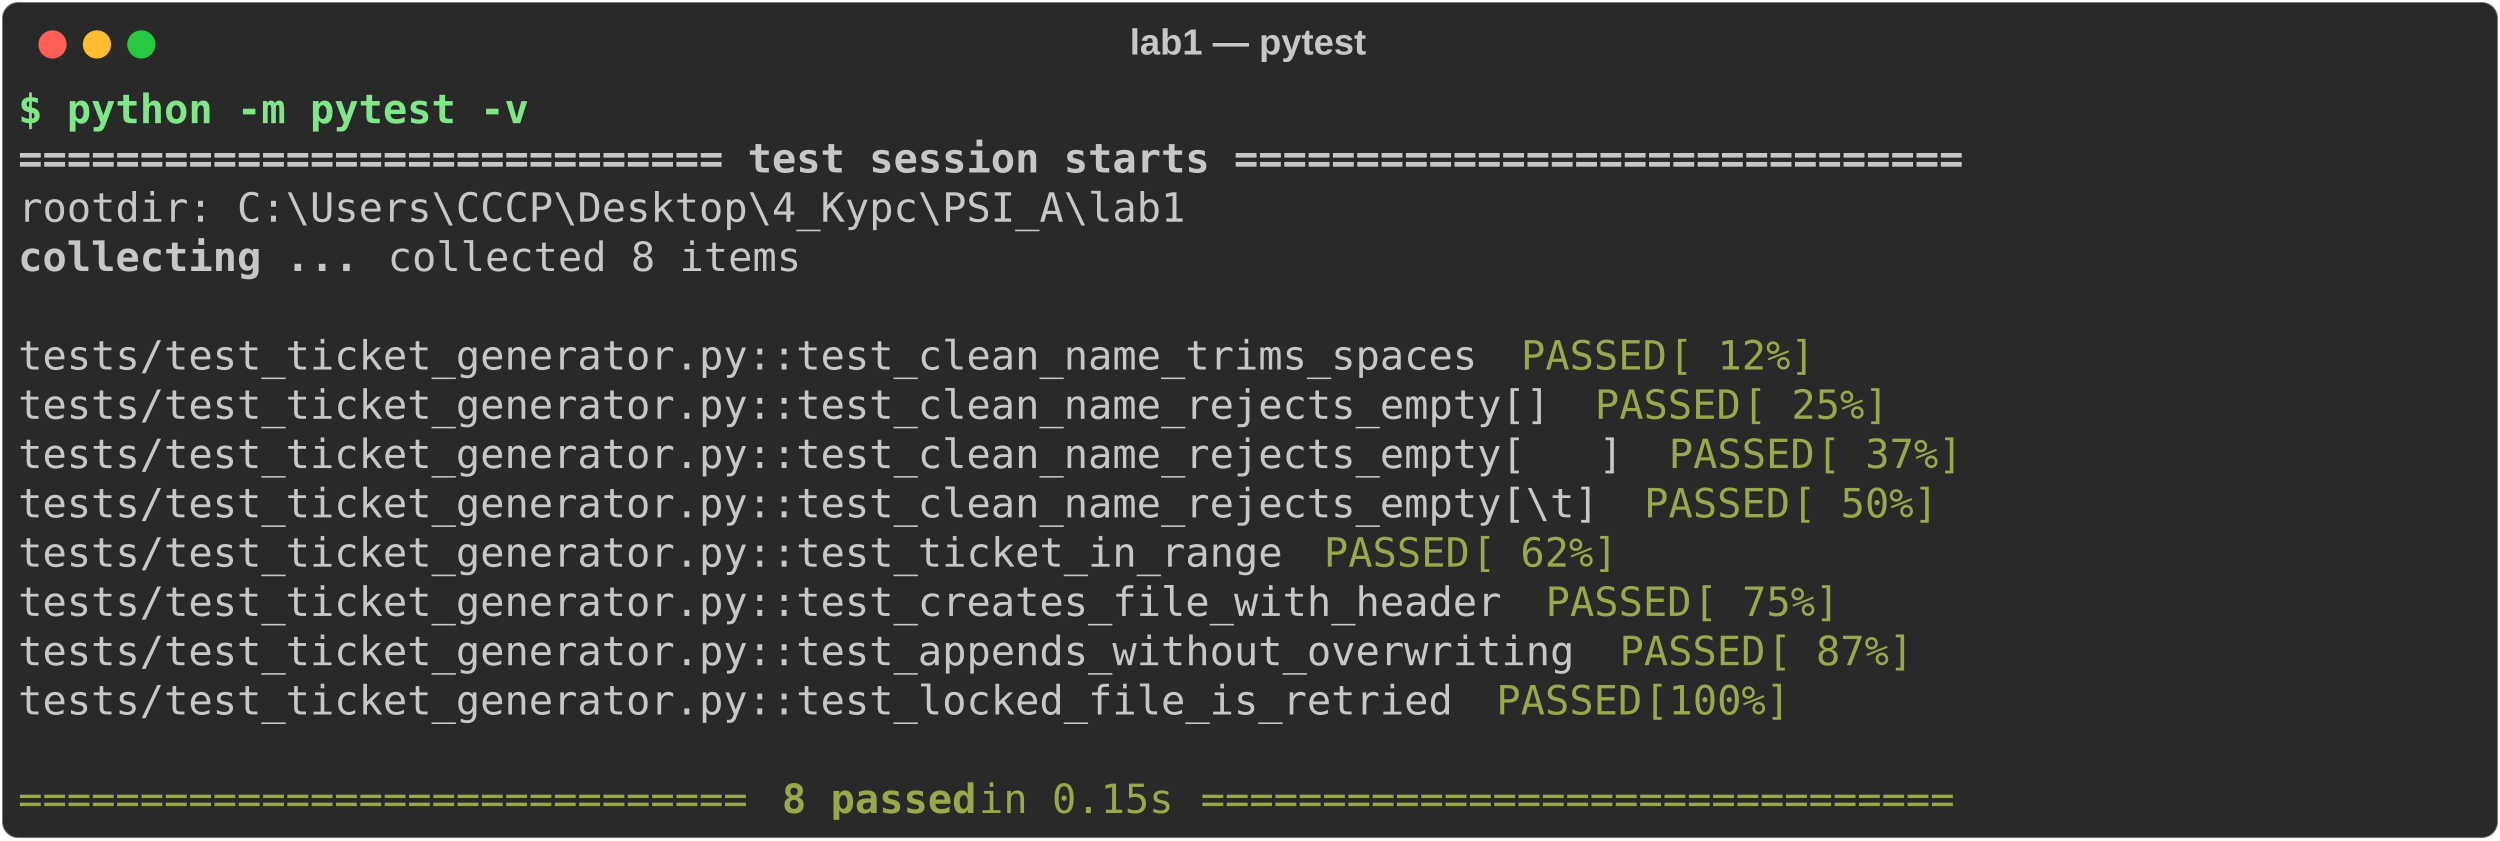
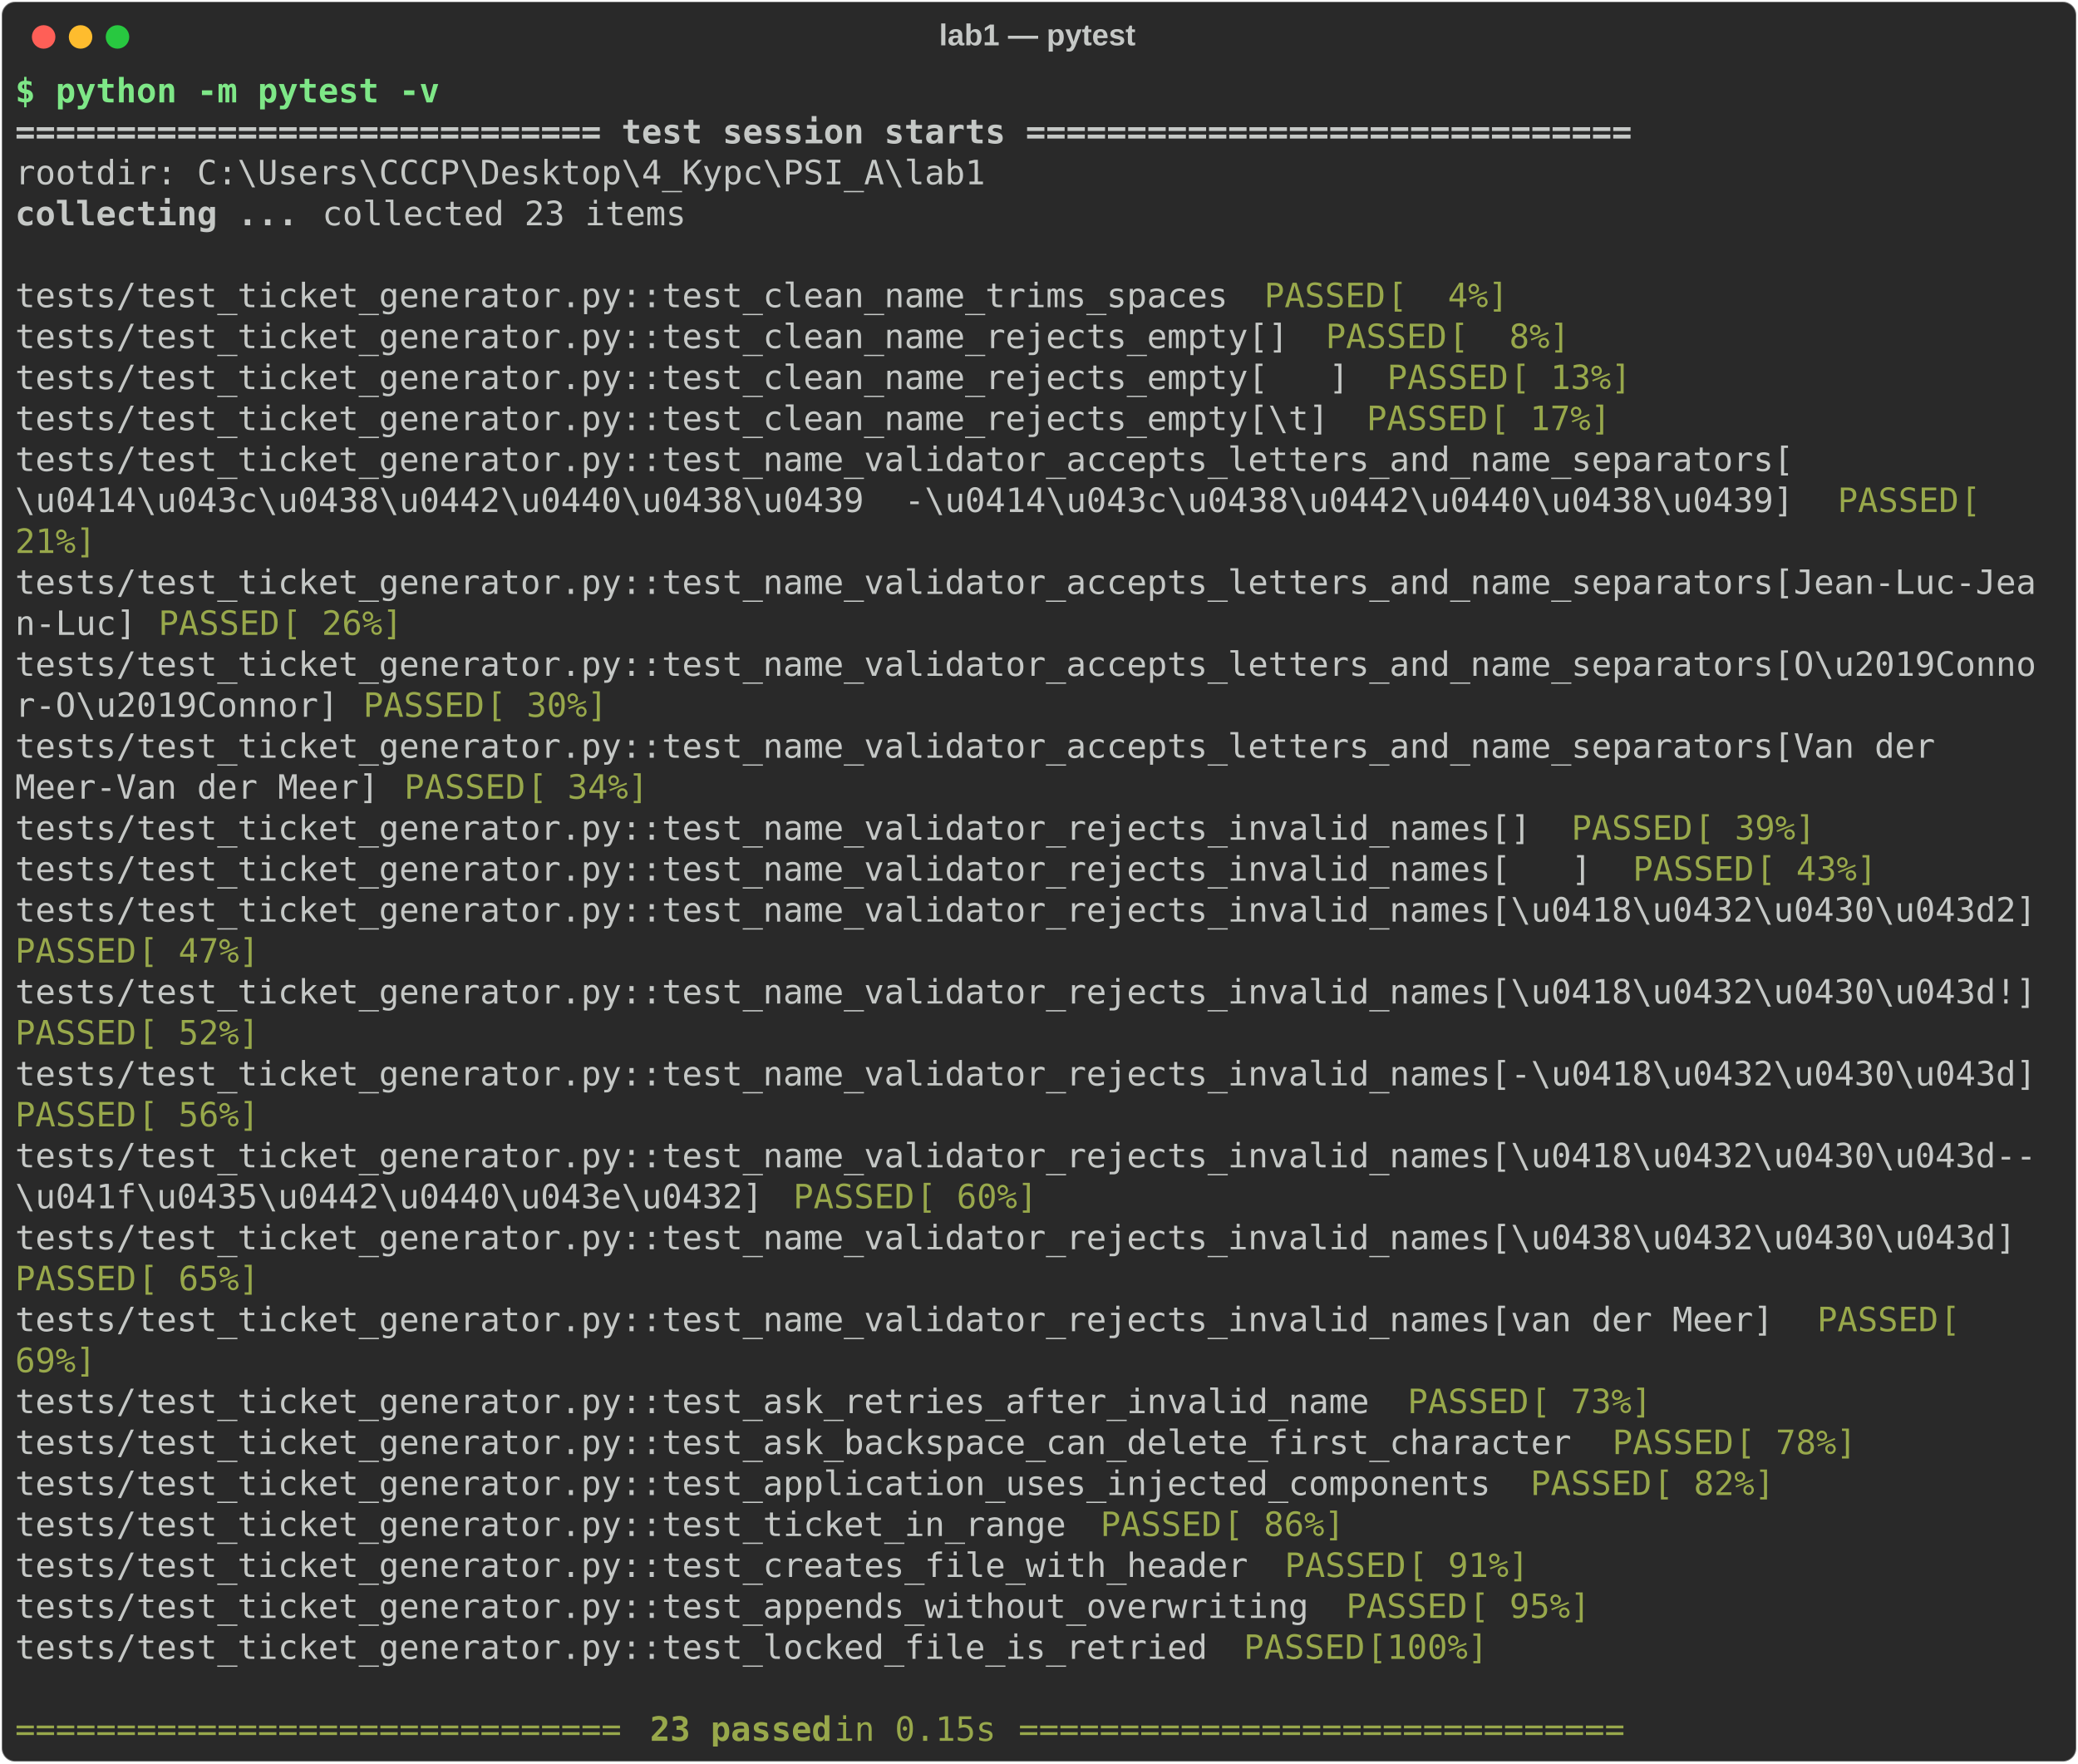
- <svg xmlns="http://www.w3.org/2000/svg" class="rich-terminal" viewBox="0 0 1238 416.0">
+ <svg xmlns="http://www.w3.org/2000/svg" class="rich-terminal" viewBox="0 0 1238 1050.4">
  <style>

    @font-face {
        font-family: "Fira Code";
        src: local("FiraCode-Regular"),
                url("https://cdnjs.cloudflare.com/ajax/libs/firacode/6.2.0/woff2/FiraCode-Regular.woff2") format("woff2"),
                url("https://cdnjs.cloudflare.com/ajax/libs/firacode/6.2.0/woff/FiraCode-Regular.woff") format("woff");
        font-style: normal;
        font-weight: 400;
    }
    @font-face {
        font-family: "Fira Code";
        src: local("FiraCode-Bold"),
                url("https://cdnjs.cloudflare.com/ajax/libs/firacode/6.2.0/woff2/FiraCode-Bold.woff2") format("woff2"),
                url("https://cdnjs.cloudflare.com/ajax/libs/firacode/6.2.0/woff/FiraCode-Bold.woff") format("woff");
        font-style: bold;
        font-weight: 700;
    }

-     .terminal-2530922294-matrix {
+     .terminal-3409257044-matrix {
        font-family: Fira Code, monospace;
        font-size: 20px;
        line-height: 24.4px;
        font-variant-east-asian: full-width;
    }

-     .terminal-2530922294-title {
+     .terminal-3409257044-title {
        font-size: 18px;
        font-weight: bold;
        font-family: arial;
    }

-     .terminal-2530922294-r1 { fill: #7ee787;font-weight: bold }
- .terminal-2530922294-r2 { fill: #c5c8c6 }
- .terminal-2530922294-r3 { fill: #c5c8c6;font-weight: bold }
- .terminal-2530922294-r4 { fill: #98a84b }
- .terminal-2530922294-r5 { fill: #98a84b;font-weight: bold }
+     .terminal-3409257044-r1 { fill: #7ee787;font-weight: bold }
+ .terminal-3409257044-r2 { fill: #c5c8c6 }
+ .terminal-3409257044-r3 { fill: #c5c8c6;font-weight: bold }
+ .terminal-3409257044-r4 { fill: #98a84b }
+ .terminal-3409257044-r5 { fill: #98a84b;font-weight: bold }
    </style>
  <defs>
-     <clipPath id="terminal-2530922294-clip-terminal">
-       <rect x="0" y="0" width="1219.0" height="365.0" />
-     </clipPath>
-     <clipPath id="terminal-2530922294-line-0">
+     <clipPath id="terminal-3409257044-clip-terminal">
+       <rect x="0" y="0" width="1219.0" height="999.4" />
+     </clipPath>
+     <clipPath id="terminal-3409257044-line-0">
      <rect x="0" y="1.5" width="1220" height="24.65" />
    </clipPath>
-     <clipPath id="terminal-2530922294-line-1">
+     <clipPath id="terminal-3409257044-line-1">
      <rect x="0" y="25.9" width="1220" height="24.65" />
    </clipPath>
-     <clipPath id="terminal-2530922294-line-2">
+     <clipPath id="terminal-3409257044-line-2">
      <rect x="0" y="50.3" width="1220" height="24.65" />
    </clipPath>
-     <clipPath id="terminal-2530922294-line-3">
+     <clipPath id="terminal-3409257044-line-3">
      <rect x="0" y="74.7" width="1220" height="24.65" />
    </clipPath>
-     <clipPath id="terminal-2530922294-line-4">
+     <clipPath id="terminal-3409257044-line-4">
      <rect x="0" y="99.1" width="1220" height="24.65" />
    </clipPath>
-     <clipPath id="terminal-2530922294-line-5">
+     <clipPath id="terminal-3409257044-line-5">
      <rect x="0" y="123.5" width="1220" height="24.65" />
    </clipPath>
-     <clipPath id="terminal-2530922294-line-6">
+     <clipPath id="terminal-3409257044-line-6">
      <rect x="0" y="147.9" width="1220" height="24.65" />
    </clipPath>
-     <clipPath id="terminal-2530922294-line-7">
+     <clipPath id="terminal-3409257044-line-7">
      <rect x="0" y="172.3" width="1220" height="24.65" />
    </clipPath>
-     <clipPath id="terminal-2530922294-line-8">
+     <clipPath id="terminal-3409257044-line-8">
      <rect x="0" y="196.7" width="1220" height="24.65" />
    </clipPath>
-     <clipPath id="terminal-2530922294-line-9">
+     <clipPath id="terminal-3409257044-line-9">
      <rect x="0" y="221.1" width="1220" height="24.65" />
    </clipPath>
-     <clipPath id="terminal-2530922294-line-10">
+     <clipPath id="terminal-3409257044-line-10">
      <rect x="0" y="245.5" width="1220" height="24.65" />
    </clipPath>
-     <clipPath id="terminal-2530922294-line-11">
+     <clipPath id="terminal-3409257044-line-11">
      <rect x="0" y="269.9" width="1220" height="24.65" />
    </clipPath>
-     <clipPath id="terminal-2530922294-line-12">
+     <clipPath id="terminal-3409257044-line-12">
      <rect x="0" y="294.3" width="1220" height="24.65" />
    </clipPath>
-     <clipPath id="terminal-2530922294-line-13">
+     <clipPath id="terminal-3409257044-line-13">
      <rect x="0" y="318.7" width="1220" height="24.65" />
    </clipPath>
+     <clipPath id="terminal-3409257044-line-14">
+       <rect x="0" y="343.1" width="1220" height="24.65" />
+     </clipPath>
+     <clipPath id="terminal-3409257044-line-15">
+       <rect x="0" y="367.5" width="1220" height="24.65" />
+     </clipPath>
+     <clipPath id="terminal-3409257044-line-16">
+       <rect x="0" y="391.9" width="1220" height="24.65" />
+     </clipPath>
+     <clipPath id="terminal-3409257044-line-17">
+       <rect x="0" y="416.3" width="1220" height="24.65" />
+     </clipPath>
+     <clipPath id="terminal-3409257044-line-18">
+       <rect x="0" y="440.7" width="1220" height="24.65" />
+     </clipPath>
+     <clipPath id="terminal-3409257044-line-19">
+       <rect x="0" y="465.1" width="1220" height="24.65" />
+     </clipPath>
+     <clipPath id="terminal-3409257044-line-20">
+       <rect x="0" y="489.5" width="1220" height="24.65" />
+     </clipPath>
+     <clipPath id="terminal-3409257044-line-21">
+       <rect x="0" y="513.9" width="1220" height="24.65" />
+     </clipPath>
+     <clipPath id="terminal-3409257044-line-22">
+       <rect x="0" y="538.3" width="1220" height="24.65" />
+     </clipPath>
+     <clipPath id="terminal-3409257044-line-23">
+       <rect x="0" y="562.7" width="1220" height="24.65" />
+     </clipPath>
+     <clipPath id="terminal-3409257044-line-24">
+       <rect x="0" y="587.1" width="1220" height="24.65" />
+     </clipPath>
+     <clipPath id="terminal-3409257044-line-25">
+       <rect x="0" y="611.5" width="1220" height="24.65" />
+     </clipPath>
+     <clipPath id="terminal-3409257044-line-26">
+       <rect x="0" y="635.9" width="1220" height="24.65" />
+     </clipPath>
+     <clipPath id="terminal-3409257044-line-27">
+       <rect x="0" y="660.3" width="1220" height="24.65" />
+     </clipPath>
+     <clipPath id="terminal-3409257044-line-28">
+       <rect x="0" y="684.7" width="1220" height="24.65" />
+     </clipPath>
+     <clipPath id="terminal-3409257044-line-29">
+       <rect x="0" y="709.1" width="1220" height="24.65" />
+     </clipPath>
+     <clipPath id="terminal-3409257044-line-30">
+       <rect x="0" y="733.5" width="1220" height="24.65" />
+     </clipPath>
+     <clipPath id="terminal-3409257044-line-31">
+       <rect x="0" y="757.9" width="1220" height="24.65" />
+     </clipPath>
+     <clipPath id="terminal-3409257044-line-32">
+       <rect x="0" y="782.3" width="1220" height="24.65" />
+     </clipPath>
+     <clipPath id="terminal-3409257044-line-33">
+       <rect x="0" y="806.7" width="1220" height="24.65" />
+     </clipPath>
+     <clipPath id="terminal-3409257044-line-34">
+       <rect x="0" y="831.1" width="1220" height="24.65" />
+     </clipPath>
+     <clipPath id="terminal-3409257044-line-35">
+       <rect x="0" y="855.5" width="1220" height="24.65" />
+     </clipPath>
+     <clipPath id="terminal-3409257044-line-36">
+       <rect x="0" y="879.9" width="1220" height="24.65" />
+     </clipPath>
+     <clipPath id="terminal-3409257044-line-37">
+       <rect x="0" y="904.3" width="1220" height="24.65" />
+     </clipPath>
+     <clipPath id="terminal-3409257044-line-38">
+       <rect x="0" y="928.7" width="1220" height="24.65" />
+     </clipPath>
+     <clipPath id="terminal-3409257044-line-39">
+       <rect x="0" y="953.1" width="1220" height="24.65" />
+     </clipPath>
  </defs>
-   <rect fill="#292929" stroke="rgba(255,255,255,0.35)" stroke-width="1" x="1" y="1" width="1236" height="414" rx="8" />
-   <text class="terminal-2530922294-title" fill="#c5c8c6" text-anchor="middle" x="618" y="27">lab1 — pytest</text>
+   <rect fill="#292929" stroke="rgba(255,255,255,0.35)" stroke-width="1" x="1" y="1" width="1236" height="1048.4" rx="8" />
+   <text class="terminal-3409257044-title" fill="#c5c8c6" text-anchor="middle" x="618" y="27">lab1 — pytest</text>
  <g transform="translate(26,22)">
    <circle cx="0" cy="0" r="7" fill="#ff5f57" />
    <circle cx="22" cy="0" r="7" fill="#febc2e" />
    <circle cx="44" cy="0" r="7" fill="#28c840" />
  </g>
-   <g transform="translate(9, 41)" clip-path="url(#terminal-2530922294-clip-terminal)">
-     <g class="terminal-2530922294-matrix">
-       <text class="terminal-2530922294-r1" x="0" y="20" textLength="256.2" clip-path="url(#terminal-2530922294-line-0)">$ python -m pytest -v</text>
-       <text class="terminal-2530922294-r2" x="1220" y="20" textLength="12.2" clip-path="url(#terminal-2530922294-line-0)">
- </text>
-       <text class="terminal-2530922294-r3" x="0" y="44.4" textLength="976" clip-path="url(#terminal-2530922294-line-1)">============================= test session starts ==============================</text>
-       <text class="terminal-2530922294-r2" x="1220" y="44.4" textLength="12.2" clip-path="url(#terminal-2530922294-line-1)">
- </text>
-       <text class="terminal-2530922294-r2" x="0" y="68.8" textLength="585.6" clip-path="url(#terminal-2530922294-line-2)">rootdir: C:\Users\CCCP\Desktop\4_Курс\PSI_A\lab1</text>
-       <text class="terminal-2530922294-r2" x="1220" y="68.8" textLength="12.2" clip-path="url(#terminal-2530922294-line-2)">
- </text>
-       <text class="terminal-2530922294-r3" x="0" y="93.2" textLength="183" clip-path="url(#terminal-2530922294-line-3)">collecting ... </text>
-       <text class="terminal-2530922294-r2" x="183" y="93.2" textLength="207.4" clip-path="url(#terminal-2530922294-line-3)">collected 8 items</text>
-       <text class="terminal-2530922294-r2" x="1220" y="93.2" textLength="12.2" clip-path="url(#terminal-2530922294-line-3)">
- </text>
-       <text class="terminal-2530922294-r2" x="1220" y="117.6" textLength="12.2" clip-path="url(#terminal-2530922294-line-4)">
- </text>
-       <text class="terminal-2530922294-r2" x="0" y="142" textLength="744.2" clip-path="url(#terminal-2530922294-line-5)">tests/test_ticket_generator.py::test_clean_name_trims_spaces </text>
-       <text class="terminal-2530922294-r4" x="744.2" y="142" textLength="73.2" clip-path="url(#terminal-2530922294-line-5)">PASSED</text>
-       <text class="terminal-2530922294-r4" x="817.4" y="142" textLength="146.4" clip-path="url(#terminal-2530922294-line-5)">      [ 12%]</text>
-       <text class="terminal-2530922294-r2" x="1220" y="142" textLength="12.2" clip-path="url(#terminal-2530922294-line-5)">
- </text>
-       <text class="terminal-2530922294-r2" x="0" y="166.4" textLength="780.8" clip-path="url(#terminal-2530922294-line-6)">tests/test_ticket_generator.py::test_clean_name_rejects_empty[] </text>
-       <text class="terminal-2530922294-r4" x="780.8" y="166.4" textLength="73.2" clip-path="url(#terminal-2530922294-line-6)">PASSED</text>
-       <text class="terminal-2530922294-r4" x="854" y="166.4" textLength="109.8" clip-path="url(#terminal-2530922294-line-6)">   [ 25%]</text>
-       <text class="terminal-2530922294-r2" x="1220" y="166.4" textLength="12.2" clip-path="url(#terminal-2530922294-line-6)">
- </text>
-       <text class="terminal-2530922294-r2" x="0" y="190.8" textLength="817.4" clip-path="url(#terminal-2530922294-line-7)">tests/test_ticket_generator.py::test_clean_name_rejects_empty[   ] </text>
-       <text class="terminal-2530922294-r4" x="817.4" y="190.8" textLength="73.2" clip-path="url(#terminal-2530922294-line-7)">PASSED</text>
-       <text class="terminal-2530922294-r4" x="890.6" y="190.8" textLength="85.4" clip-path="url(#terminal-2530922294-line-7)"> [ 37%]</text>
-       <text class="terminal-2530922294-r2" x="1220" y="190.8" textLength="12.2" clip-path="url(#terminal-2530922294-line-7)">
- </text>
-       <text class="terminal-2530922294-r2" x="0" y="215.2" textLength="805.2" clip-path="url(#terminal-2530922294-line-8)">tests/test_ticket_generator.py::test_clean_name_rejects_empty[\t] </text>
-       <text class="terminal-2530922294-r4" x="805.2" y="215.2" textLength="73.2" clip-path="url(#terminal-2530922294-line-8)">PASSED</text>
-       <text class="terminal-2530922294-r4" x="878.4" y="215.2" textLength="85.4" clip-path="url(#terminal-2530922294-line-8)"> [ 50%]</text>
-       <text class="terminal-2530922294-r2" x="1220" y="215.2" textLength="12.2" clip-path="url(#terminal-2530922294-line-8)">
- </text>
-       <text class="terminal-2530922294-r2" x="0" y="239.6" textLength="646.6" clip-path="url(#terminal-2530922294-line-9)">tests/test_ticket_generator.py::test_ticket_in_range </text>
-       <text class="terminal-2530922294-r4" x="646.6" y="239.6" textLength="73.2" clip-path="url(#terminal-2530922294-line-9)">PASSED</text>
-       <text class="terminal-2530922294-r4" x="719.8" y="239.6" textLength="244" clip-path="url(#terminal-2530922294-line-9)">              [ 62%]</text>
-       <text class="terminal-2530922294-r2" x="1220" y="239.6" textLength="12.2" clip-path="url(#terminal-2530922294-line-9)">
- </text>
-       <text class="terminal-2530922294-r2" x="0" y="264" textLength="756.4" clip-path="url(#terminal-2530922294-line-10)">tests/test_ticket_generator.py::test_creates_file_with_header </text>
-       <text class="terminal-2530922294-r4" x="756.4" y="264" textLength="73.2" clip-path="url(#terminal-2530922294-line-10)">PASSED</text>
-       <text class="terminal-2530922294-r4" x="829.6" y="264" textLength="134.2" clip-path="url(#terminal-2530922294-line-10)">     [ 75%]</text>
-       <text class="terminal-2530922294-r2" x="1220" y="264" textLength="12.2" clip-path="url(#terminal-2530922294-line-10)">
- </text>
-       <text class="terminal-2530922294-r2" x="0" y="288.4" textLength="793" clip-path="url(#terminal-2530922294-line-11)">tests/test_ticket_generator.py::test_appends_without_overwriting </text>
-       <text class="terminal-2530922294-r4" x="793" y="288.4" textLength="73.2" clip-path="url(#terminal-2530922294-line-11)">PASSED</text>
-       <text class="terminal-2530922294-r4" x="866.2" y="288.4" textLength="97.6" clip-path="url(#terminal-2530922294-line-11)">  [ 87%]</text>
-       <text class="terminal-2530922294-r2" x="1220" y="288.4" textLength="12.2" clip-path="url(#terminal-2530922294-line-11)">
- </text>
-       <text class="terminal-2530922294-r2" x="0" y="312.8" textLength="732" clip-path="url(#terminal-2530922294-line-12)">tests/test_ticket_generator.py::test_locked_file_is_retried </text>
-       <text class="terminal-2530922294-r4" x="732" y="312.8" textLength="73.2" clip-path="url(#terminal-2530922294-line-12)">PASSED</text>
-       <text class="terminal-2530922294-r4" x="805.2" y="312.8" textLength="158.6" clip-path="url(#terminal-2530922294-line-12)">       [100%]</text>
-       <text class="terminal-2530922294-r2" x="1220" y="312.8" textLength="12.2" clip-path="url(#terminal-2530922294-line-12)">
- </text>
-       <text class="terminal-2530922294-r2" x="1220" y="337.2" textLength="12.2" clip-path="url(#terminal-2530922294-line-13)">
- </text>
-       <text class="terminal-2530922294-r4" x="0" y="361.6" textLength="378.2" clip-path="url(#terminal-2530922294-line-14)">============================== </text>
-       <text class="terminal-2530922294-r5" x="378.2" y="361.6" textLength="97.6" clip-path="url(#terminal-2530922294-line-14)">8 passed</text>
-       <text class="terminal-2530922294-r4" x="475.8" y="361.6" textLength="109.8" clip-path="url(#terminal-2530922294-line-14)"> in 0.15s</text>
-       <text class="terminal-2530922294-r4" x="585.6" y="361.6" textLength="390.4" clip-path="url(#terminal-2530922294-line-14)"> ===============================</text>
-       <text class="terminal-2530922294-r2" x="1220" y="361.6" textLength="12.2" clip-path="url(#terminal-2530922294-line-14)">
+   <g transform="translate(9, 41)" clip-path="url(#terminal-3409257044-clip-terminal)">
+     <g class="terminal-3409257044-matrix">
+       <text class="terminal-3409257044-r1" x="0" y="20" textLength="256.2" clip-path="url(#terminal-3409257044-line-0)">$ python -m pytest -v</text>
+       <text class="terminal-3409257044-r2" x="1220" y="20" textLength="12.2" clip-path="url(#terminal-3409257044-line-0)">
+ </text>
+       <text class="terminal-3409257044-r3" x="0" y="44.4" textLength="976" clip-path="url(#terminal-3409257044-line-1)">============================= test session starts ==============================</text>
+       <text class="terminal-3409257044-r2" x="1220" y="44.4" textLength="12.2" clip-path="url(#terminal-3409257044-line-1)">
+ </text>
+       <text class="terminal-3409257044-r2" x="0" y="68.8" textLength="585.6" clip-path="url(#terminal-3409257044-line-2)">rootdir: C:\Users\CCCP\Desktop\4_Курс\PSI_A\lab1</text>
+       <text class="terminal-3409257044-r2" x="1220" y="68.8" textLength="12.2" clip-path="url(#terminal-3409257044-line-2)">
+ </text>
+       <text class="terminal-3409257044-r3" x="0" y="93.2" textLength="183" clip-path="url(#terminal-3409257044-line-3)">collecting ... </text>
+       <text class="terminal-3409257044-r2" x="183" y="93.2" textLength="219.6" clip-path="url(#terminal-3409257044-line-3)">collected 23 items</text>
+       <text class="terminal-3409257044-r2" x="1220" y="93.2" textLength="12.2" clip-path="url(#terminal-3409257044-line-3)">
+ </text>
+       <text class="terminal-3409257044-r2" x="1220" y="117.6" textLength="12.2" clip-path="url(#terminal-3409257044-line-4)">
+ </text>
+       <text class="terminal-3409257044-r2" x="0" y="142" textLength="744.2" clip-path="url(#terminal-3409257044-line-5)">tests/test_ticket_generator.py::test_clean_name_trims_spaces </text>
+       <text class="terminal-3409257044-r4" x="744.2" y="142" textLength="73.2" clip-path="url(#terminal-3409257044-line-5)">PASSED</text>
+       <text class="terminal-3409257044-r4" x="817.4" y="142" textLength="146.4" clip-path="url(#terminal-3409257044-line-5)">      [  4%]</text>
+       <text class="terminal-3409257044-r2" x="1220" y="142" textLength="12.2" clip-path="url(#terminal-3409257044-line-5)">
+ </text>
+       <text class="terminal-3409257044-r2" x="0" y="166.4" textLength="780.8" clip-path="url(#terminal-3409257044-line-6)">tests/test_ticket_generator.py::test_clean_name_rejects_empty[] </text>
+       <text class="terminal-3409257044-r4" x="780.8" y="166.4" textLength="73.2" clip-path="url(#terminal-3409257044-line-6)">PASSED</text>
+       <text class="terminal-3409257044-r4" x="854" y="166.4" textLength="109.8" clip-path="url(#terminal-3409257044-line-6)">   [  8%]</text>
+       <text class="terminal-3409257044-r2" x="1220" y="166.4" textLength="12.2" clip-path="url(#terminal-3409257044-line-6)">
+ </text>
+       <text class="terminal-3409257044-r2" x="0" y="190.8" textLength="817.4" clip-path="url(#terminal-3409257044-line-7)">tests/test_ticket_generator.py::test_clean_name_rejects_empty[   ] </text>
+       <text class="terminal-3409257044-r4" x="817.4" y="190.8" textLength="73.2" clip-path="url(#terminal-3409257044-line-7)">PASSED</text>
+       <text class="terminal-3409257044-r4" x="890.6" y="190.8" textLength="85.4" clip-path="url(#terminal-3409257044-line-7)"> [ 13%]</text>
+       <text class="terminal-3409257044-r2" x="1220" y="190.8" textLength="12.2" clip-path="url(#terminal-3409257044-line-7)">
+ </text>
+       <text class="terminal-3409257044-r2" x="0" y="215.2" textLength="805.2" clip-path="url(#terminal-3409257044-line-8)">tests/test_ticket_generator.py::test_clean_name_rejects_empty[\t] </text>
+       <text class="terminal-3409257044-r4" x="805.2" y="215.2" textLength="73.2" clip-path="url(#terminal-3409257044-line-8)">PASSED</text>
+       <text class="terminal-3409257044-r4" x="878.4" y="215.2" textLength="85.4" clip-path="url(#terminal-3409257044-line-8)"> [ 17%]</text>
+       <text class="terminal-3409257044-r2" x="1220" y="215.2" textLength="12.2" clip-path="url(#terminal-3409257044-line-8)">
+ </text>
+       <text class="terminal-3409257044-r2" x="0" y="239.6" textLength="1098" clip-path="url(#terminal-3409257044-line-9)">tests/test_ticket_generator.py::test_name_validator_accepts_letters_and_name_separators[  </text>
+       <text class="terminal-3409257044-r2" x="1220" y="239.6" textLength="12.2" clip-path="url(#terminal-3409257044-line-9)">
+ </text>
+       <text class="terminal-3409257044-r2" x="0" y="264" textLength="1085.8" clip-path="url(#terminal-3409257044-line-10)">\u0414\u043c\u0438\u0442\u0440\u0438\u0439  -\u0414\u043c\u0438\u0442\u0440\u0438\u0439] </text>
+       <text class="terminal-3409257044-r4" x="1085.8" y="264" textLength="73.2" clip-path="url(#terminal-3409257044-line-10)">PASSED</text>
+       <text class="terminal-3409257044-r4" x="1159" y="264" textLength="36.6" clip-path="url(#terminal-3409257044-line-10)"> [ </text>
+       <text class="terminal-3409257044-r2" x="1220" y="264" textLength="12.2" clip-path="url(#terminal-3409257044-line-10)">
+ </text>
+       <text class="terminal-3409257044-r4" x="0" y="288.4" textLength="48.8" clip-path="url(#terminal-3409257044-line-11)">21%]</text>
+       <text class="terminal-3409257044-r2" x="1220" y="288.4" textLength="12.2" clip-path="url(#terminal-3409257044-line-11)">
+ </text>
+       <text class="terminal-3409257044-r2" x="0" y="312.8" textLength="1220" clip-path="url(#terminal-3409257044-line-12)">tests/test_ticket_generator.py::test_name_validator_accepts_letters_and_name_separators[Jean-Luc-Jea</text>
+       <text class="terminal-3409257044-r2" x="1220" y="312.8" textLength="12.2" clip-path="url(#terminal-3409257044-line-12)">
+ </text>
+       <text class="terminal-3409257044-r2" x="0" y="337.2" textLength="85.4" clip-path="url(#terminal-3409257044-line-13)">n-Luc] </text>
+       <text class="terminal-3409257044-r4" x="85.4" y="337.2" textLength="73.2" clip-path="url(#terminal-3409257044-line-13)">PASSED</text>
+       <text class="terminal-3409257044-r4" x="158.6" y="337.2" textLength="85.4" clip-path="url(#terminal-3409257044-line-13)"> [ 26%]</text>
+       <text class="terminal-3409257044-r2" x="1220" y="337.2" textLength="12.2" clip-path="url(#terminal-3409257044-line-13)">
+ </text>
+       <text class="terminal-3409257044-r2" x="0" y="361.6" textLength="1220" clip-path="url(#terminal-3409257044-line-14)">tests/test_ticket_generator.py::test_name_validator_accepts_letters_and_name_separators[O\u2019Conno</text>
+       <text class="terminal-3409257044-r2" x="1220" y="361.6" textLength="12.2" clip-path="url(#terminal-3409257044-line-14)">
+ </text>
+       <text class="terminal-3409257044-r2" x="0" y="386" textLength="207.4" clip-path="url(#terminal-3409257044-line-15)">r-O\u2019Connor] </text>
+       <text class="terminal-3409257044-r4" x="207.4" y="386" textLength="73.2" clip-path="url(#terminal-3409257044-line-15)">PASSED</text>
+       <text class="terminal-3409257044-r4" x="280.6" y="386" textLength="85.4" clip-path="url(#terminal-3409257044-line-15)"> [ 30%]</text>
+       <text class="terminal-3409257044-r2" x="1220" y="386" textLength="12.2" clip-path="url(#terminal-3409257044-line-15)">
+ </text>
+       <text class="terminal-3409257044-r2" x="0" y="410.4" textLength="1171.2" clip-path="url(#terminal-3409257044-line-16)">tests/test_ticket_generator.py::test_name_validator_accepts_letters_and_name_separators[Van der </text>
+       <text class="terminal-3409257044-r2" x="1220" y="410.4" textLength="12.2" clip-path="url(#terminal-3409257044-line-16)">
+ </text>
+       <text class="terminal-3409257044-r2" x="0" y="434.8" textLength="231.8" clip-path="url(#terminal-3409257044-line-17)">Meer-Van der Meer] </text>
+       <text class="terminal-3409257044-r4" x="231.8" y="434.8" textLength="73.2" clip-path="url(#terminal-3409257044-line-17)">PASSED</text>
+       <text class="terminal-3409257044-r4" x="305" y="434.8" textLength="85.4" clip-path="url(#terminal-3409257044-line-17)"> [ 34%]</text>
+       <text class="terminal-3409257044-r2" x="1220" y="434.8" textLength="12.2" clip-path="url(#terminal-3409257044-line-17)">
+ </text>
+       <text class="terminal-3409257044-r2" x="0" y="459.2" textLength="927.2" clip-path="url(#terminal-3409257044-line-18)">tests/test_ticket_generator.py::test_name_validator_rejects_invalid_names[] </text>
+       <text class="terminal-3409257044-r4" x="927.2" y="459.2" textLength="73.2" clip-path="url(#terminal-3409257044-line-18)">PASSED</text>
+       <text class="terminal-3409257044-r4" x="1000.4" y="459.2" textLength="85.4" clip-path="url(#terminal-3409257044-line-18)"> [ 39%]</text>
+       <text class="terminal-3409257044-r2" x="1220" y="459.2" textLength="12.2" clip-path="url(#terminal-3409257044-line-18)">
+ </text>
+       <text class="terminal-3409257044-r2" x="0" y="483.6" textLength="963.8" clip-path="url(#terminal-3409257044-line-19)">tests/test_ticket_generator.py::test_name_validator_rejects_invalid_names[   ] </text>
+       <text class="terminal-3409257044-r4" x="963.8" y="483.6" textLength="73.2" clip-path="url(#terminal-3409257044-line-19)">PASSED</text>
+       <text class="terminal-3409257044-r4" x="1037" y="483.6" textLength="85.4" clip-path="url(#terminal-3409257044-line-19)"> [ 43%]</text>
+       <text class="terminal-3409257044-r2" x="1220" y="483.6" textLength="12.2" clip-path="url(#terminal-3409257044-line-19)">
+ </text>
+       <text class="terminal-3409257044-r2" x="0" y="508" textLength="1220" clip-path="url(#terminal-3409257044-line-20)">tests/test_ticket_generator.py::test_name_validator_rejects_invalid_names[\u0418\u0432\u0430\u043d2]</text>
+       <text class="terminal-3409257044-r2" x="1220" y="508" textLength="12.2" clip-path="url(#terminal-3409257044-line-20)">
+ </text>
+       <text class="terminal-3409257044-r4" x="0" y="532.4" textLength="73.2" clip-path="url(#terminal-3409257044-line-21)">PASSED</text>
+       <text class="terminal-3409257044-r4" x="73.2" y="532.4" textLength="85.4" clip-path="url(#terminal-3409257044-line-21)"> [ 47%]</text>
+       <text class="terminal-3409257044-r2" x="1220" y="532.4" textLength="12.2" clip-path="url(#terminal-3409257044-line-21)">
+ </text>
+       <text class="terminal-3409257044-r2" x="0" y="556.8" textLength="1220" clip-path="url(#terminal-3409257044-line-22)">tests/test_ticket_generator.py::test_name_validator_rejects_invalid_names[\u0418\u0432\u0430\u043d!]</text>
+       <text class="terminal-3409257044-r2" x="1220" y="556.8" textLength="12.2" clip-path="url(#terminal-3409257044-line-22)">
+ </text>
+       <text class="terminal-3409257044-r4" x="0" y="581.2" textLength="73.2" clip-path="url(#terminal-3409257044-line-23)">PASSED</text>
+       <text class="terminal-3409257044-r4" x="73.2" y="581.2" textLength="85.4" clip-path="url(#terminal-3409257044-line-23)"> [ 52%]</text>
+       <text class="terminal-3409257044-r2" x="1220" y="581.2" textLength="12.2" clip-path="url(#terminal-3409257044-line-23)">
+ </text>
+       <text class="terminal-3409257044-r2" x="0" y="605.6" textLength="1220" clip-path="url(#terminal-3409257044-line-24)">tests/test_ticket_generator.py::test_name_validator_rejects_invalid_names[-\u0418\u0432\u0430\u043d]</text>
+       <text class="terminal-3409257044-r2" x="1220" y="605.6" textLength="12.2" clip-path="url(#terminal-3409257044-line-24)">
+ </text>
+       <text class="terminal-3409257044-r4" x="0" y="630" textLength="73.2" clip-path="url(#terminal-3409257044-line-25)">PASSED</text>
+       <text class="terminal-3409257044-r4" x="73.2" y="630" textLength="85.4" clip-path="url(#terminal-3409257044-line-25)"> [ 56%]</text>
+       <text class="terminal-3409257044-r2" x="1220" y="630" textLength="12.2" clip-path="url(#terminal-3409257044-line-25)">
+ </text>
+       <text class="terminal-3409257044-r2" x="0" y="654.4" textLength="1220" clip-path="url(#terminal-3409257044-line-26)">tests/test_ticket_generator.py::test_name_validator_rejects_invalid_names[\u0418\u0432\u0430\u043d--</text>
+       <text class="terminal-3409257044-r2" x="1220" y="654.4" textLength="12.2" clip-path="url(#terminal-3409257044-line-26)">
+ </text>
+       <text class="terminal-3409257044-r2" x="0" y="678.8" textLength="463.6" clip-path="url(#terminal-3409257044-line-27)">\u041f\u0435\u0442\u0440\u043e\u0432] </text>
+       <text class="terminal-3409257044-r4" x="463.6" y="678.8" textLength="73.2" clip-path="url(#terminal-3409257044-line-27)">PASSED</text>
+       <text class="terminal-3409257044-r4" x="536.8" y="678.8" textLength="85.4" clip-path="url(#terminal-3409257044-line-27)"> [ 60%]</text>
+       <text class="terminal-3409257044-r2" x="1220" y="678.8" textLength="12.2" clip-path="url(#terminal-3409257044-line-27)">
+ </text>
+       <text class="terminal-3409257044-r2" x="0" y="703.2" textLength="1220" clip-path="url(#terminal-3409257044-line-28)">tests/test_ticket_generator.py::test_name_validator_rejects_invalid_names[\u0438\u0432\u0430\u043d] </text>
+       <text class="terminal-3409257044-r2" x="1220" y="703.2" textLength="12.2" clip-path="url(#terminal-3409257044-line-28)">
+ </text>
+       <text class="terminal-3409257044-r4" x="0" y="727.6" textLength="73.2" clip-path="url(#terminal-3409257044-line-29)">PASSED</text>
+       <text class="terminal-3409257044-r4" x="73.2" y="727.6" textLength="85.4" clip-path="url(#terminal-3409257044-line-29)"> [ 65%]</text>
+       <text class="terminal-3409257044-r2" x="1220" y="727.6" textLength="12.2" clip-path="url(#terminal-3409257044-line-29)">
+ </text>
+       <text class="terminal-3409257044-r2" x="0" y="752" textLength="1073.6" clip-path="url(#terminal-3409257044-line-30)">tests/test_ticket_generator.py::test_name_validator_rejects_invalid_names[van der Meer] </text>
+       <text class="terminal-3409257044-r4" x="1073.6" y="752" textLength="73.2" clip-path="url(#terminal-3409257044-line-30)">PASSED</text>
+       <text class="terminal-3409257044-r4" x="1146.8" y="752" textLength="36.6" clip-path="url(#terminal-3409257044-line-30)"> [ </text>
+       <text class="terminal-3409257044-r2" x="1220" y="752" textLength="12.2" clip-path="url(#terminal-3409257044-line-30)">
+ </text>
+       <text class="terminal-3409257044-r4" x="0" y="776.4" textLength="48.8" clip-path="url(#terminal-3409257044-line-31)">69%]</text>
+       <text class="terminal-3409257044-r2" x="1220" y="776.4" textLength="12.2" clip-path="url(#terminal-3409257044-line-31)">
+ </text>
+       <text class="terminal-3409257044-r2" x="0" y="800.8" textLength="829.6" clip-path="url(#terminal-3409257044-line-32)">tests/test_ticket_generator.py::test_ask_retries_after_invalid_name </text>
+       <text class="terminal-3409257044-r4" x="829.6" y="800.8" textLength="73.2" clip-path="url(#terminal-3409257044-line-32)">PASSED</text>
+       <text class="terminal-3409257044-r4" x="902.8" y="800.8" textLength="85.4" clip-path="url(#terminal-3409257044-line-32)"> [ 73%]</text>
+       <text class="terminal-3409257044-r2" x="1220" y="800.8" textLength="12.2" clip-path="url(#terminal-3409257044-line-32)">
+ </text>
+       <text class="terminal-3409257044-r2" x="0" y="825.2" textLength="951.6" clip-path="url(#terminal-3409257044-line-33)">tests/test_ticket_generator.py::test_ask_backspace_can_delete_first_character </text>
+       <text class="terminal-3409257044-r4" x="951.6" y="825.2" textLength="73.2" clip-path="url(#terminal-3409257044-line-33)">PASSED</text>
+       <text class="terminal-3409257044-r4" x="1024.8" y="825.2" textLength="85.4" clip-path="url(#terminal-3409257044-line-33)"> [ 78%]</text>
+       <text class="terminal-3409257044-r2" x="1220" y="825.2" textLength="12.2" clip-path="url(#terminal-3409257044-line-33)">
+ </text>
+       <text class="terminal-3409257044-r2" x="0" y="849.6" textLength="902.8" clip-path="url(#terminal-3409257044-line-34)">tests/test_ticket_generator.py::test_application_uses_injected_components </text>
+       <text class="terminal-3409257044-r4" x="902.8" y="849.6" textLength="73.2" clip-path="url(#terminal-3409257044-line-34)">PASSED</text>
+       <text class="terminal-3409257044-r4" x="976" y="849.6" textLength="85.4" clip-path="url(#terminal-3409257044-line-34)"> [ 82%]</text>
+       <text class="terminal-3409257044-r2" x="1220" y="849.6" textLength="12.2" clip-path="url(#terminal-3409257044-line-34)">
+ </text>
+       <text class="terminal-3409257044-r2" x="0" y="874" textLength="646.6" clip-path="url(#terminal-3409257044-line-35)">tests/test_ticket_generator.py::test_ticket_in_range </text>
+       <text class="terminal-3409257044-r4" x="646.6" y="874" textLength="73.2" clip-path="url(#terminal-3409257044-line-35)">PASSED</text>
+       <text class="terminal-3409257044-r4" x="719.8" y="874" textLength="244" clip-path="url(#terminal-3409257044-line-35)">              [ 86%]</text>
+       <text class="terminal-3409257044-r2" x="1220" y="874" textLength="12.2" clip-path="url(#terminal-3409257044-line-35)">
+ </text>
+       <text class="terminal-3409257044-r2" x="0" y="898.4" textLength="756.4" clip-path="url(#terminal-3409257044-line-36)">tests/test_ticket_generator.py::test_creates_file_with_header </text>
+       <text class="terminal-3409257044-r4" x="756.4" y="898.4" textLength="73.2" clip-path="url(#terminal-3409257044-line-36)">PASSED</text>
+       <text class="terminal-3409257044-r4" x="829.6" y="898.4" textLength="134.2" clip-path="url(#terminal-3409257044-line-36)">     [ 91%]</text>
+       <text class="terminal-3409257044-r2" x="1220" y="898.4" textLength="12.2" clip-path="url(#terminal-3409257044-line-36)">
+ </text>
+       <text class="terminal-3409257044-r2" x="0" y="922.8" textLength="793" clip-path="url(#terminal-3409257044-line-37)">tests/test_ticket_generator.py::test_appends_without_overwriting </text>
+       <text class="terminal-3409257044-r4" x="793" y="922.8" textLength="73.2" clip-path="url(#terminal-3409257044-line-37)">PASSED</text>
+       <text class="terminal-3409257044-r4" x="866.2" y="922.8" textLength="97.6" clip-path="url(#terminal-3409257044-line-37)">  [ 95%]</text>
+       <text class="terminal-3409257044-r2" x="1220" y="922.8" textLength="12.2" clip-path="url(#terminal-3409257044-line-37)">
+ </text>
+       <text class="terminal-3409257044-r2" x="0" y="947.2" textLength="732" clip-path="url(#terminal-3409257044-line-38)">tests/test_ticket_generator.py::test_locked_file_is_retried </text>
+       <text class="terminal-3409257044-r4" x="732" y="947.2" textLength="73.2" clip-path="url(#terminal-3409257044-line-38)">PASSED</text>
+       <text class="terminal-3409257044-r4" x="805.2" y="947.2" textLength="158.6" clip-path="url(#terminal-3409257044-line-38)">       [100%]</text>
+       <text class="terminal-3409257044-r2" x="1220" y="947.2" textLength="12.2" clip-path="url(#terminal-3409257044-line-38)">
+ </text>
+       <text class="terminal-3409257044-r2" x="1220" y="971.6" textLength="12.2" clip-path="url(#terminal-3409257044-line-39)">
+ </text>
+       <text class="terminal-3409257044-r4" x="0" y="996" textLength="378.2" clip-path="url(#terminal-3409257044-line-40)">============================== </text>
+       <text class="terminal-3409257044-r5" x="378.2" y="996" textLength="109.8" clip-path="url(#terminal-3409257044-line-40)">23 passed</text>
+       <text class="terminal-3409257044-r4" x="488" y="996" textLength="109.8" clip-path="url(#terminal-3409257044-line-40)"> in 0.15s</text>
+       <text class="terminal-3409257044-r4" x="597.8" y="996" textLength="378.2" clip-path="url(#terminal-3409257044-line-40)"> ==============================</text>
+       <text class="terminal-3409257044-r2" x="1220" y="996" textLength="12.2" clip-path="url(#terminal-3409257044-line-40)">
</text>
    </g>
  </g>
</svg>
